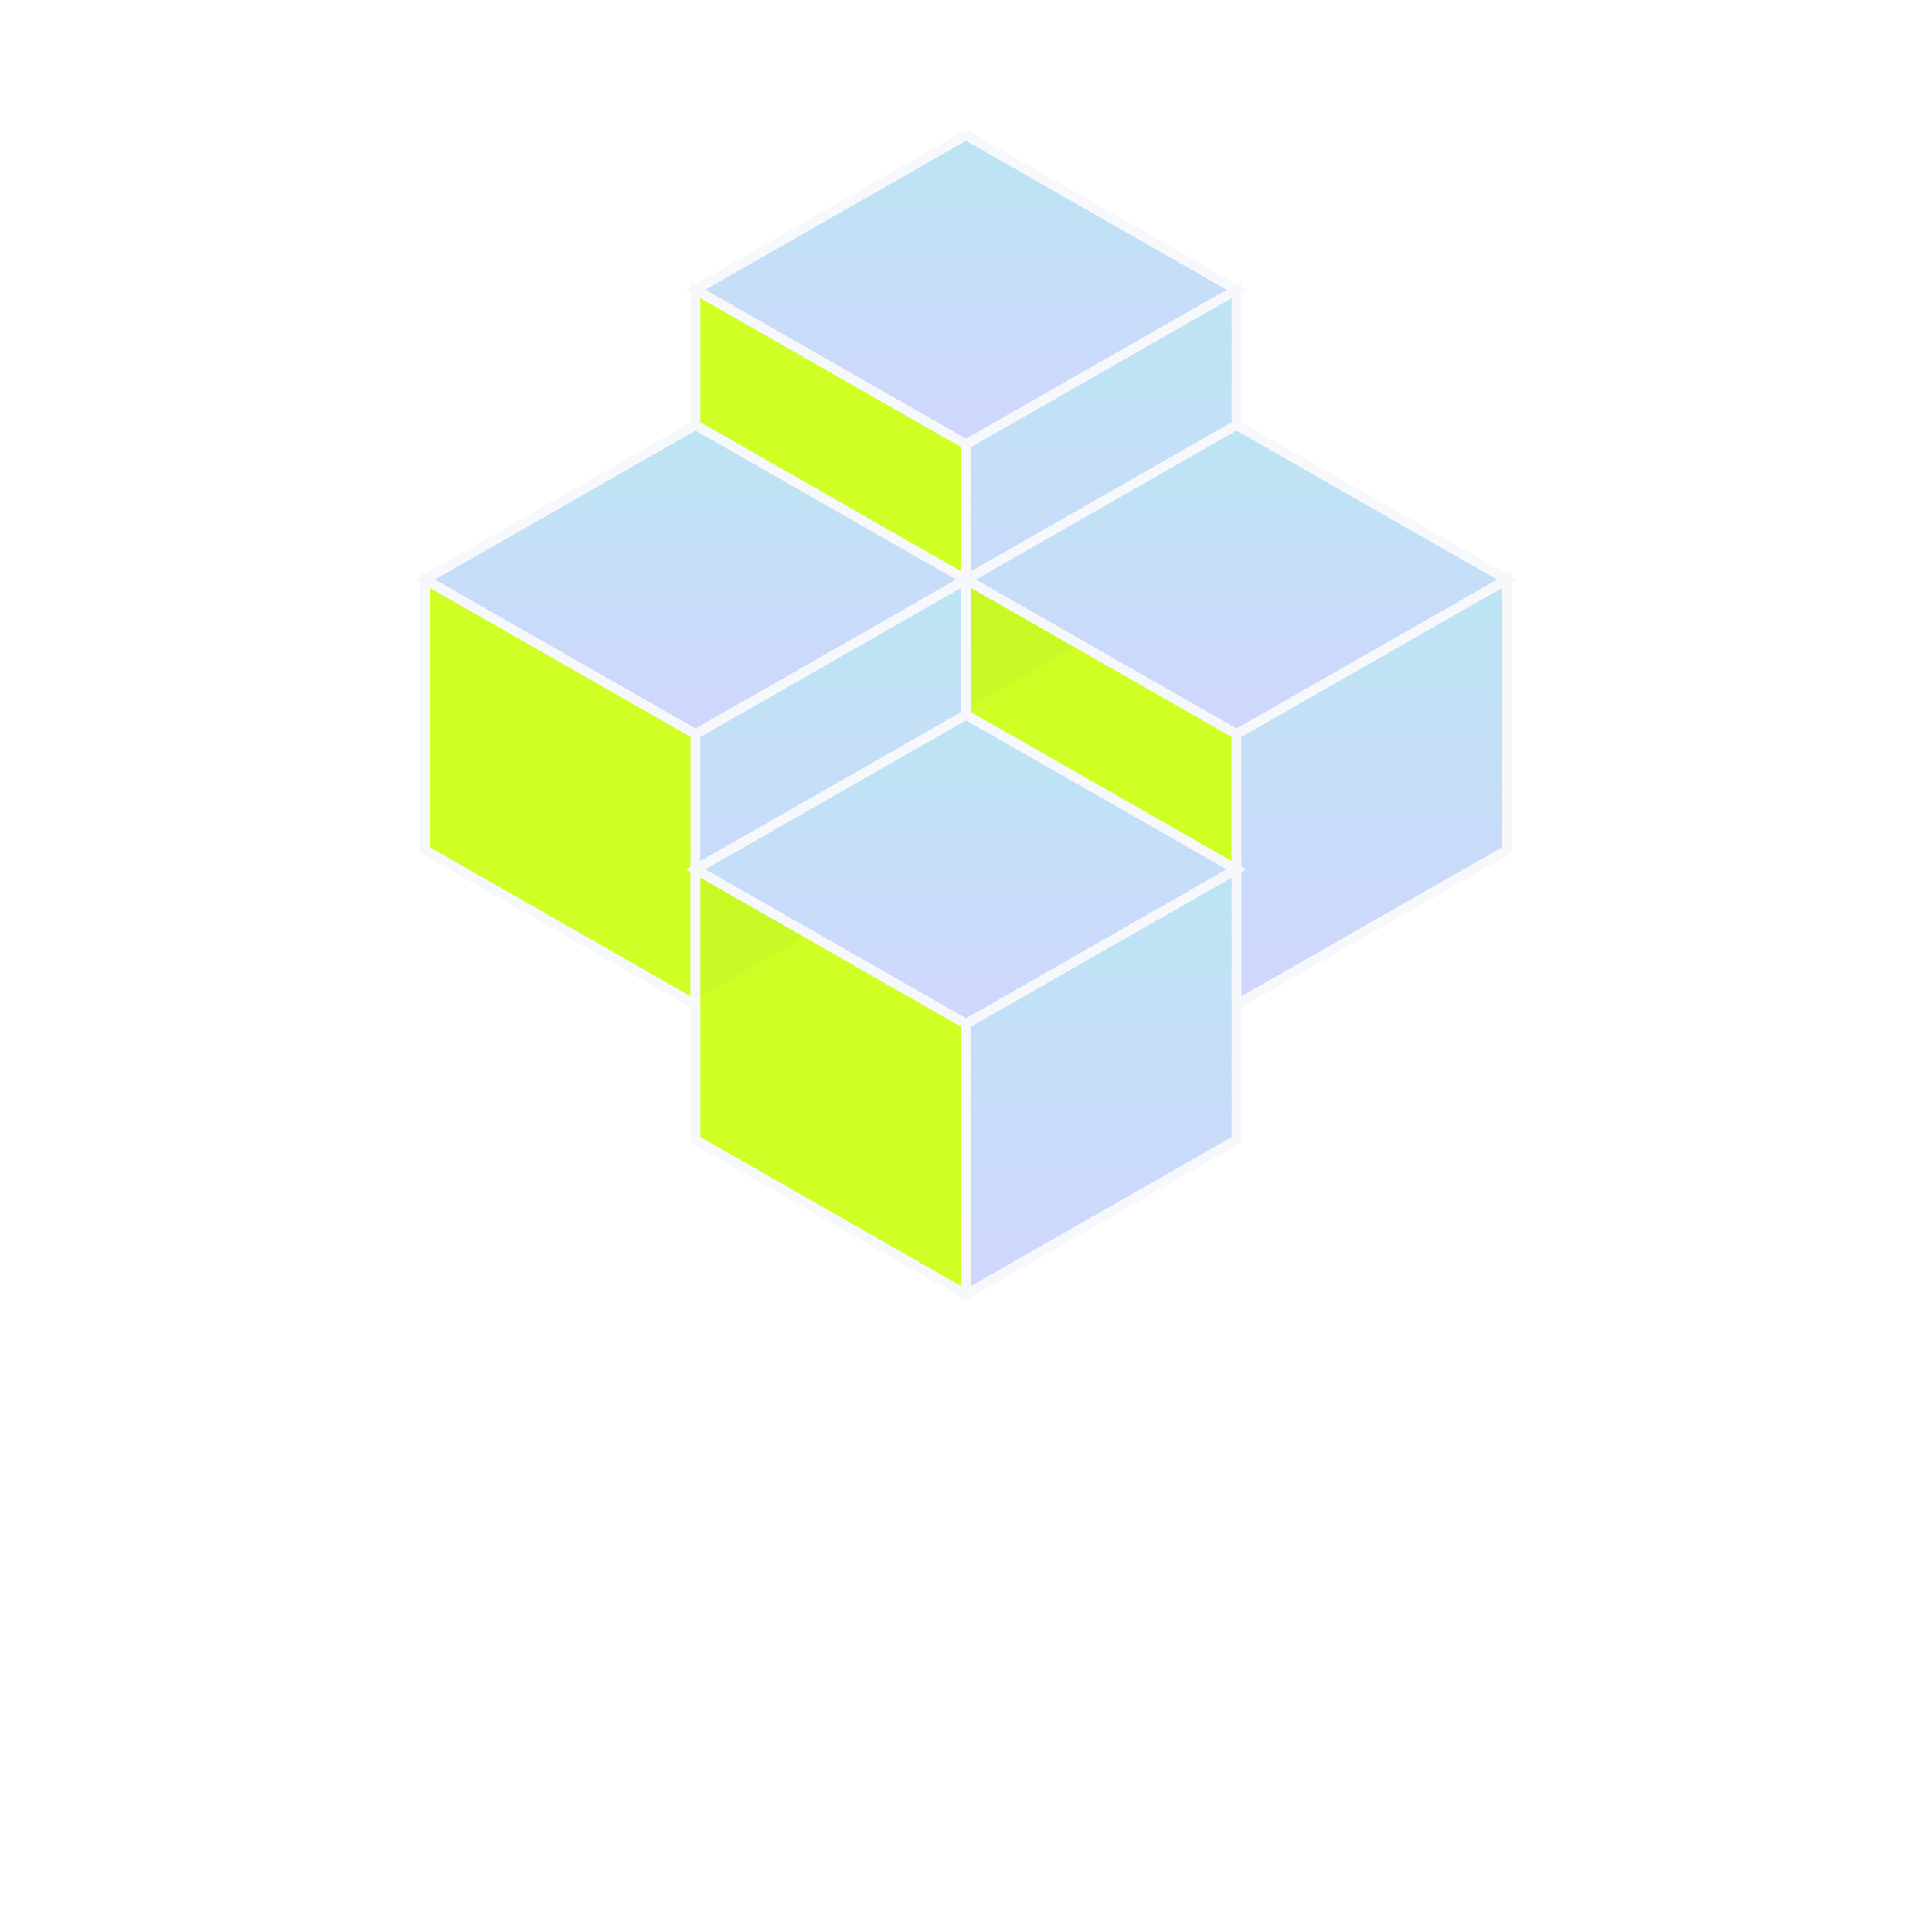
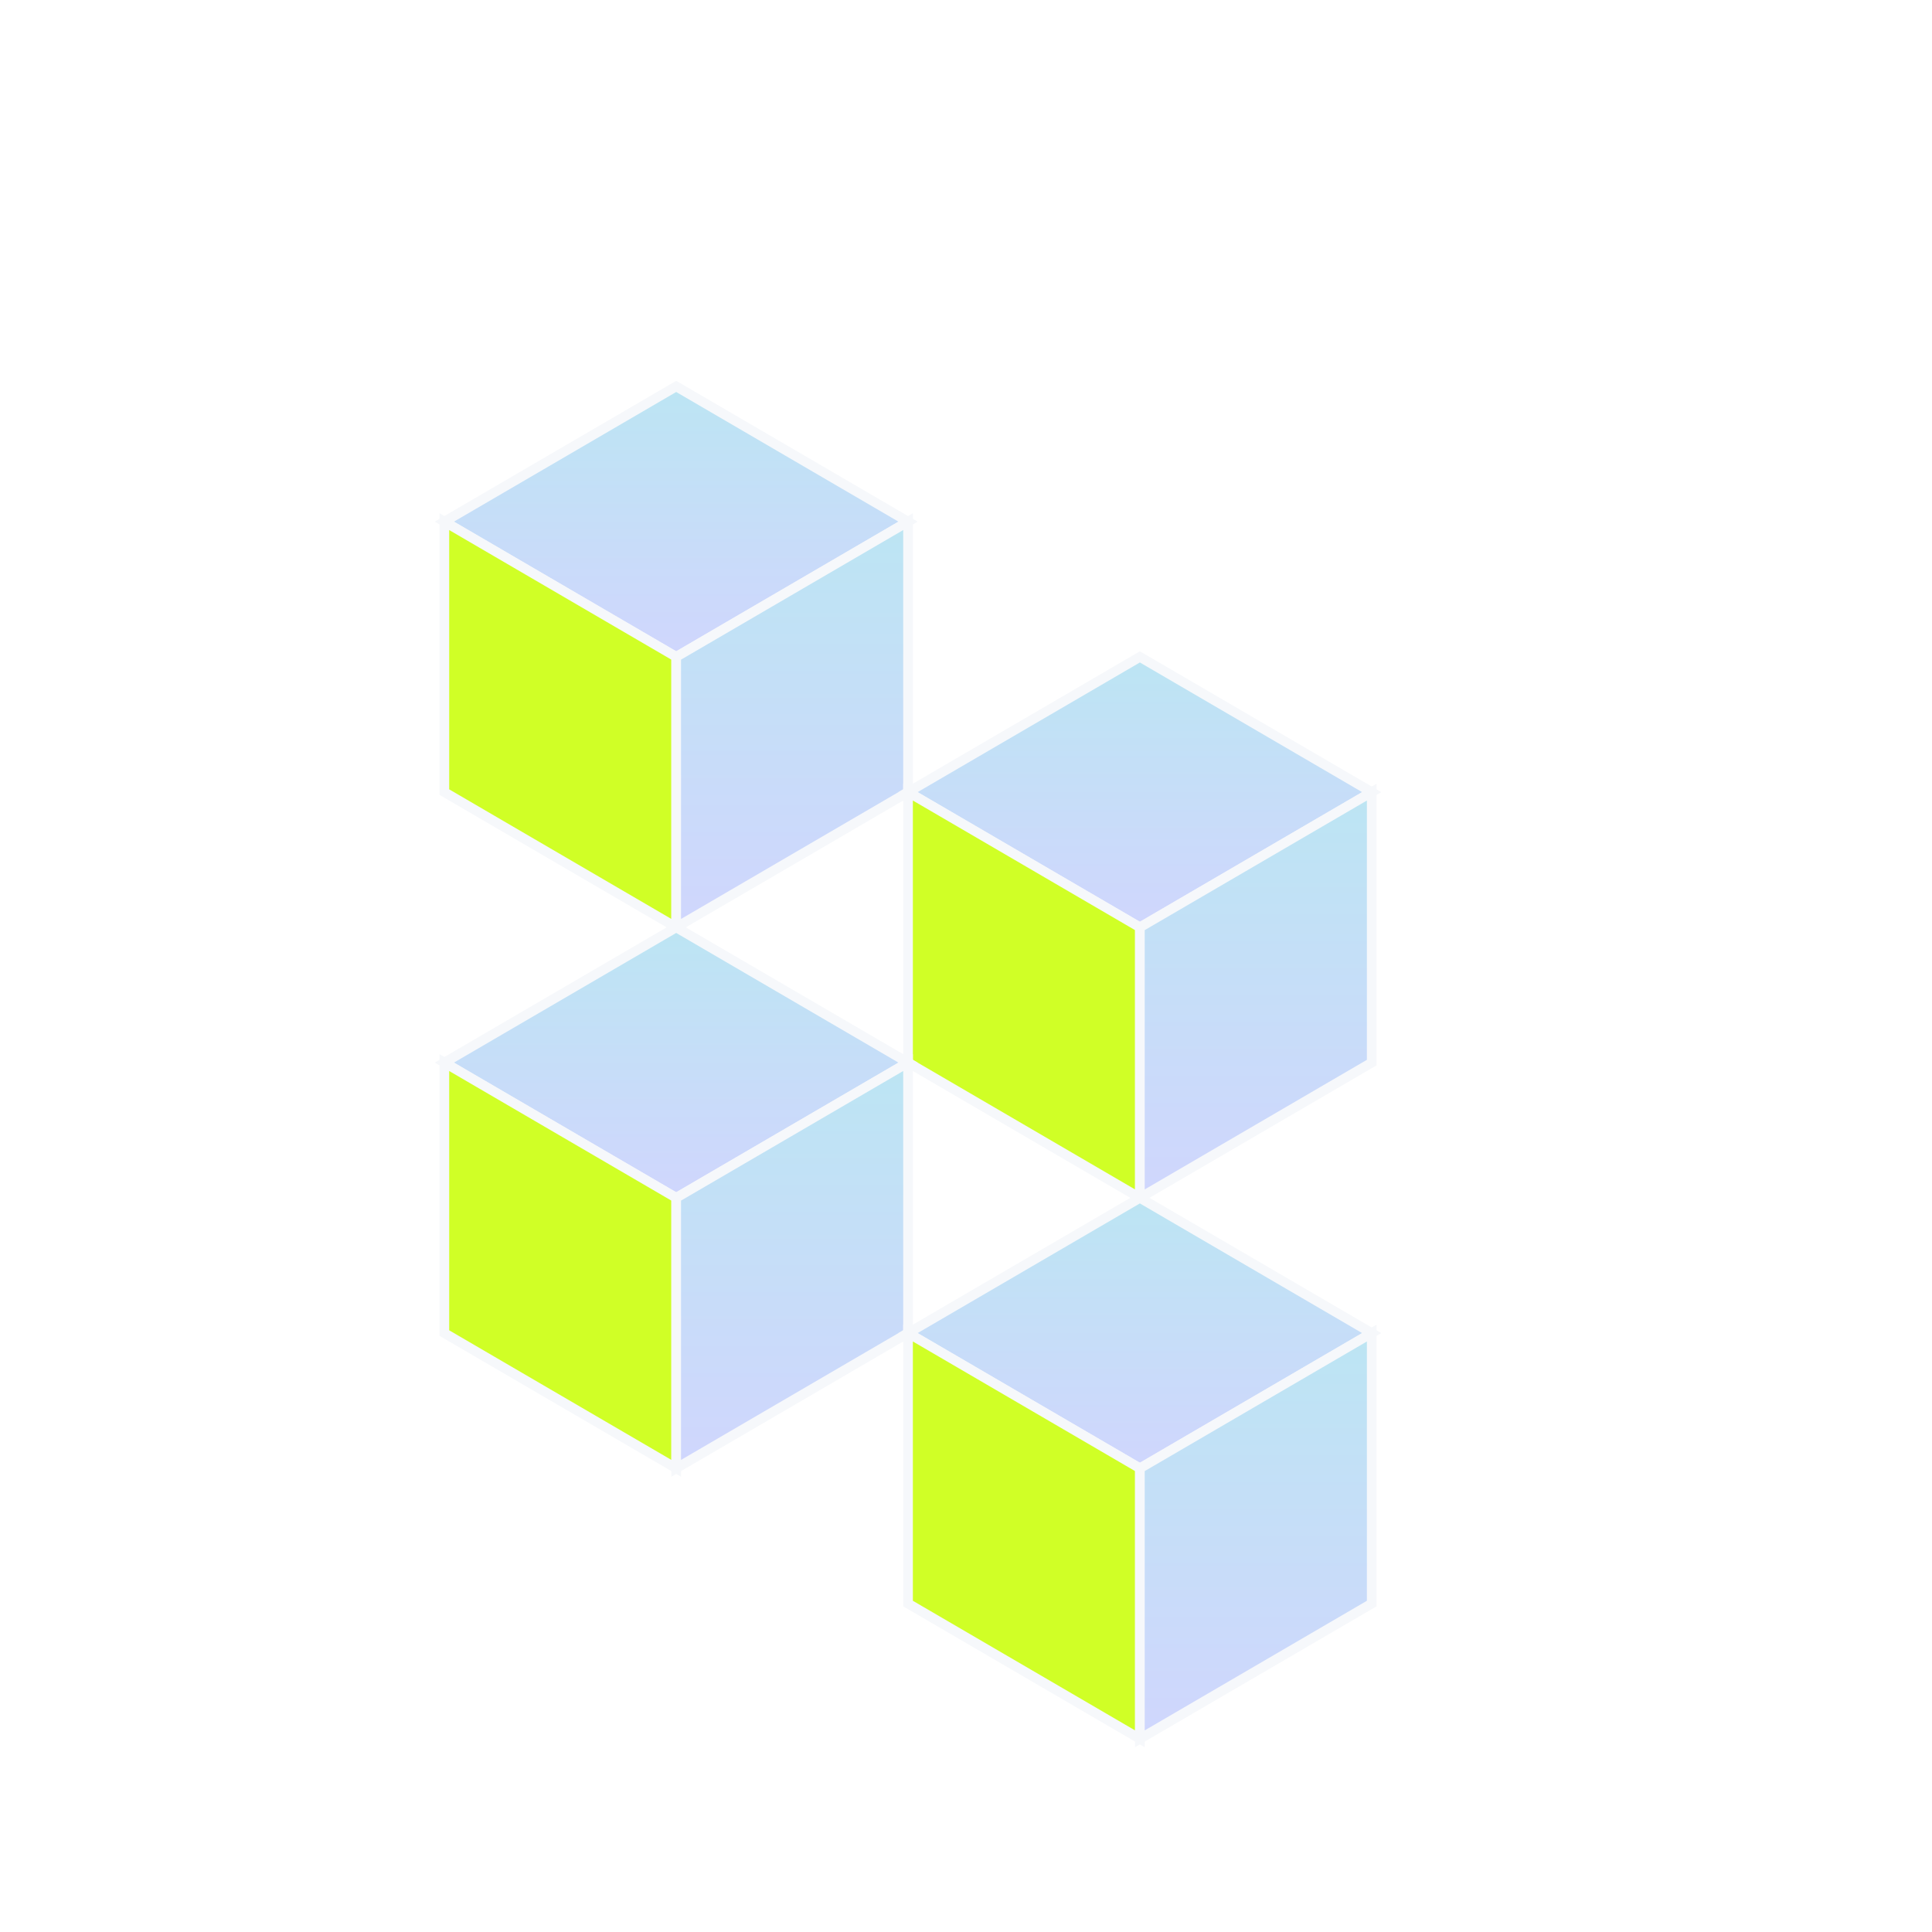
<svg xmlns="http://www.w3.org/2000/svg" width="100" height="100" viewBox="0 0 100 100" aria-label="Furtherfield brandmark (dark background)">
  <defs>
-     <linearGradient id="brandmark-blue-gradient-dark" x1="0%" y1="0%" x2="0%" y2="100%">
+     <linearGradient id="blue-grad-dark" x1="0%" y1="0%" x2="0%" y2="100%">
      <stop offset="0%" stop-color="#BCE5F3" />
      <stop offset="100%" stop-color="#D0D6FD" />
    </linearGradient>
  </defs>
-   <g transform="translate(50, 15)">
-     <polygon points="0,-8 14,0 0,8 -14,0" fill="url(#brandmark-blue-gradient-dark)" stroke="#F6F8FB" stroke-width="0.5" />
-     <polygon points="-14,0 0,8 0,22 -14,14" fill="rgba(200, 255, 0, 0.85)" stroke="#F6F8FB" stroke-width="0.5" />
-     <polygon points="14,0 0,8 0,22 14,14" fill="url(#brandmark-blue-gradient-dark)" stroke="#F6F8FB" stroke-width="0.5" />
+   <g transform="translate(35, 20)">
+     <polygon points="0,0 12,7 0,14 -12,7" fill="url(#blue-grad-dark)" stroke="#F6F8FB" stroke-width="0.5" />
+     <polygon points="-12,7 0,14 0,28 -12,21" fill="#C8FF00" fill-opacity="0.85" stroke="#F6F8FB" stroke-width="0.5" />
+     <polygon points="12,7 0,14 0,28 12,21" fill="url(#blue-grad-dark)" stroke="#F6F8FB" stroke-width="0.5" />
  </g>
-   <g transform="translate(64, 30)">
-     <polygon points="0,-8 14,0 0,8 -14,0" fill="url(#brandmark-blue-gradient-dark)" stroke="#F6F8FB" stroke-width="0.5" />
-     <polygon points="-14,0 0,8 0,22 -14,14" fill="rgba(200, 255, 0, 0.85)" stroke="#F6F8FB" stroke-width="0.5" />
-     <polygon points="14,0 0,8 0,22 14,14" fill="url(#brandmark-blue-gradient-dark)" stroke="#F6F8FB" stroke-width="0.5" />
+   <g transform="translate(59, 34)">
+     <polygon points="0,0 12,7 0,14 -12,7" fill="url(#blue-grad-dark)" stroke="#F6F8FB" stroke-width="0.5" />
+     <polygon points="-12,7 0,14 0,28 -12,21" fill="#C8FF00" fill-opacity="0.85" stroke="#F6F8FB" stroke-width="0.5" />
+     <polygon points="12,7 0,14 0,28 12,21" fill="url(#blue-grad-dark)" stroke="#F6F8FB" stroke-width="0.5" />
  </g>
-   <g transform="translate(36, 30)">
-     <polygon points="0,-8 14,0 0,8 -14,0" fill="url(#brandmark-blue-gradient-dark)" stroke="#F6F8FB" stroke-width="0.5" />
-     <polygon points="-14,0 0,8 0,22 -14,14" fill="rgba(200, 255, 0, 0.85)" stroke="#F6F8FB" stroke-width="0.5" />
-     <polygon points="14,0 0,8 0,22 14,14" fill="url(#brandmark-blue-gradient-dark)" stroke="#F6F8FB" stroke-width="0.5" />
+   <g transform="translate(35, 48)">
+     <polygon points="0,0 12,7 0,14 -12,7" fill="url(#blue-grad-dark)" stroke="#F6F8FB" stroke-width="0.5" />
+     <polygon points="-12,7 0,14 0,28 -12,21" fill="#C8FF00" fill-opacity="0.85" stroke="#F6F8FB" stroke-width="0.5" />
+     <polygon points="12,7 0,14 0,28 12,21" fill="url(#blue-grad-dark)" stroke="#F6F8FB" stroke-width="0.5" />
  </g>
-   <g transform="translate(50, 45)">
-     <polygon points="0,-8 14,0 0,8 -14,0" fill="url(#brandmark-blue-gradient-dark)" stroke="#F6F8FB" stroke-width="0.5" />
-     <polygon points="-14,0 0,8 0,22 -14,14" fill="rgba(200, 255, 0, 0.85)" stroke="#F6F8FB" stroke-width="0.5" />
-     <polygon points="14,0 0,8 0,22 14,14" fill="url(#brandmark-blue-gradient-dark)" stroke="#F6F8FB" stroke-width="0.5" />
+   <g transform="translate(59, 62)">
+     <polygon points="0,0 12,7 0,14 -12,7" fill="url(#blue-grad-dark)" stroke="#F6F8FB" stroke-width="0.5" />
+     <polygon points="-12,7 0,14 0,28 -12,21" fill="#C8FF00" fill-opacity="0.85" stroke="#F6F8FB" stroke-width="0.5" />
+     <polygon points="12,7 0,14 0,28 12,21" fill="url(#blue-grad-dark)" stroke="#F6F8FB" stroke-width="0.5" />
  </g>
</svg>
